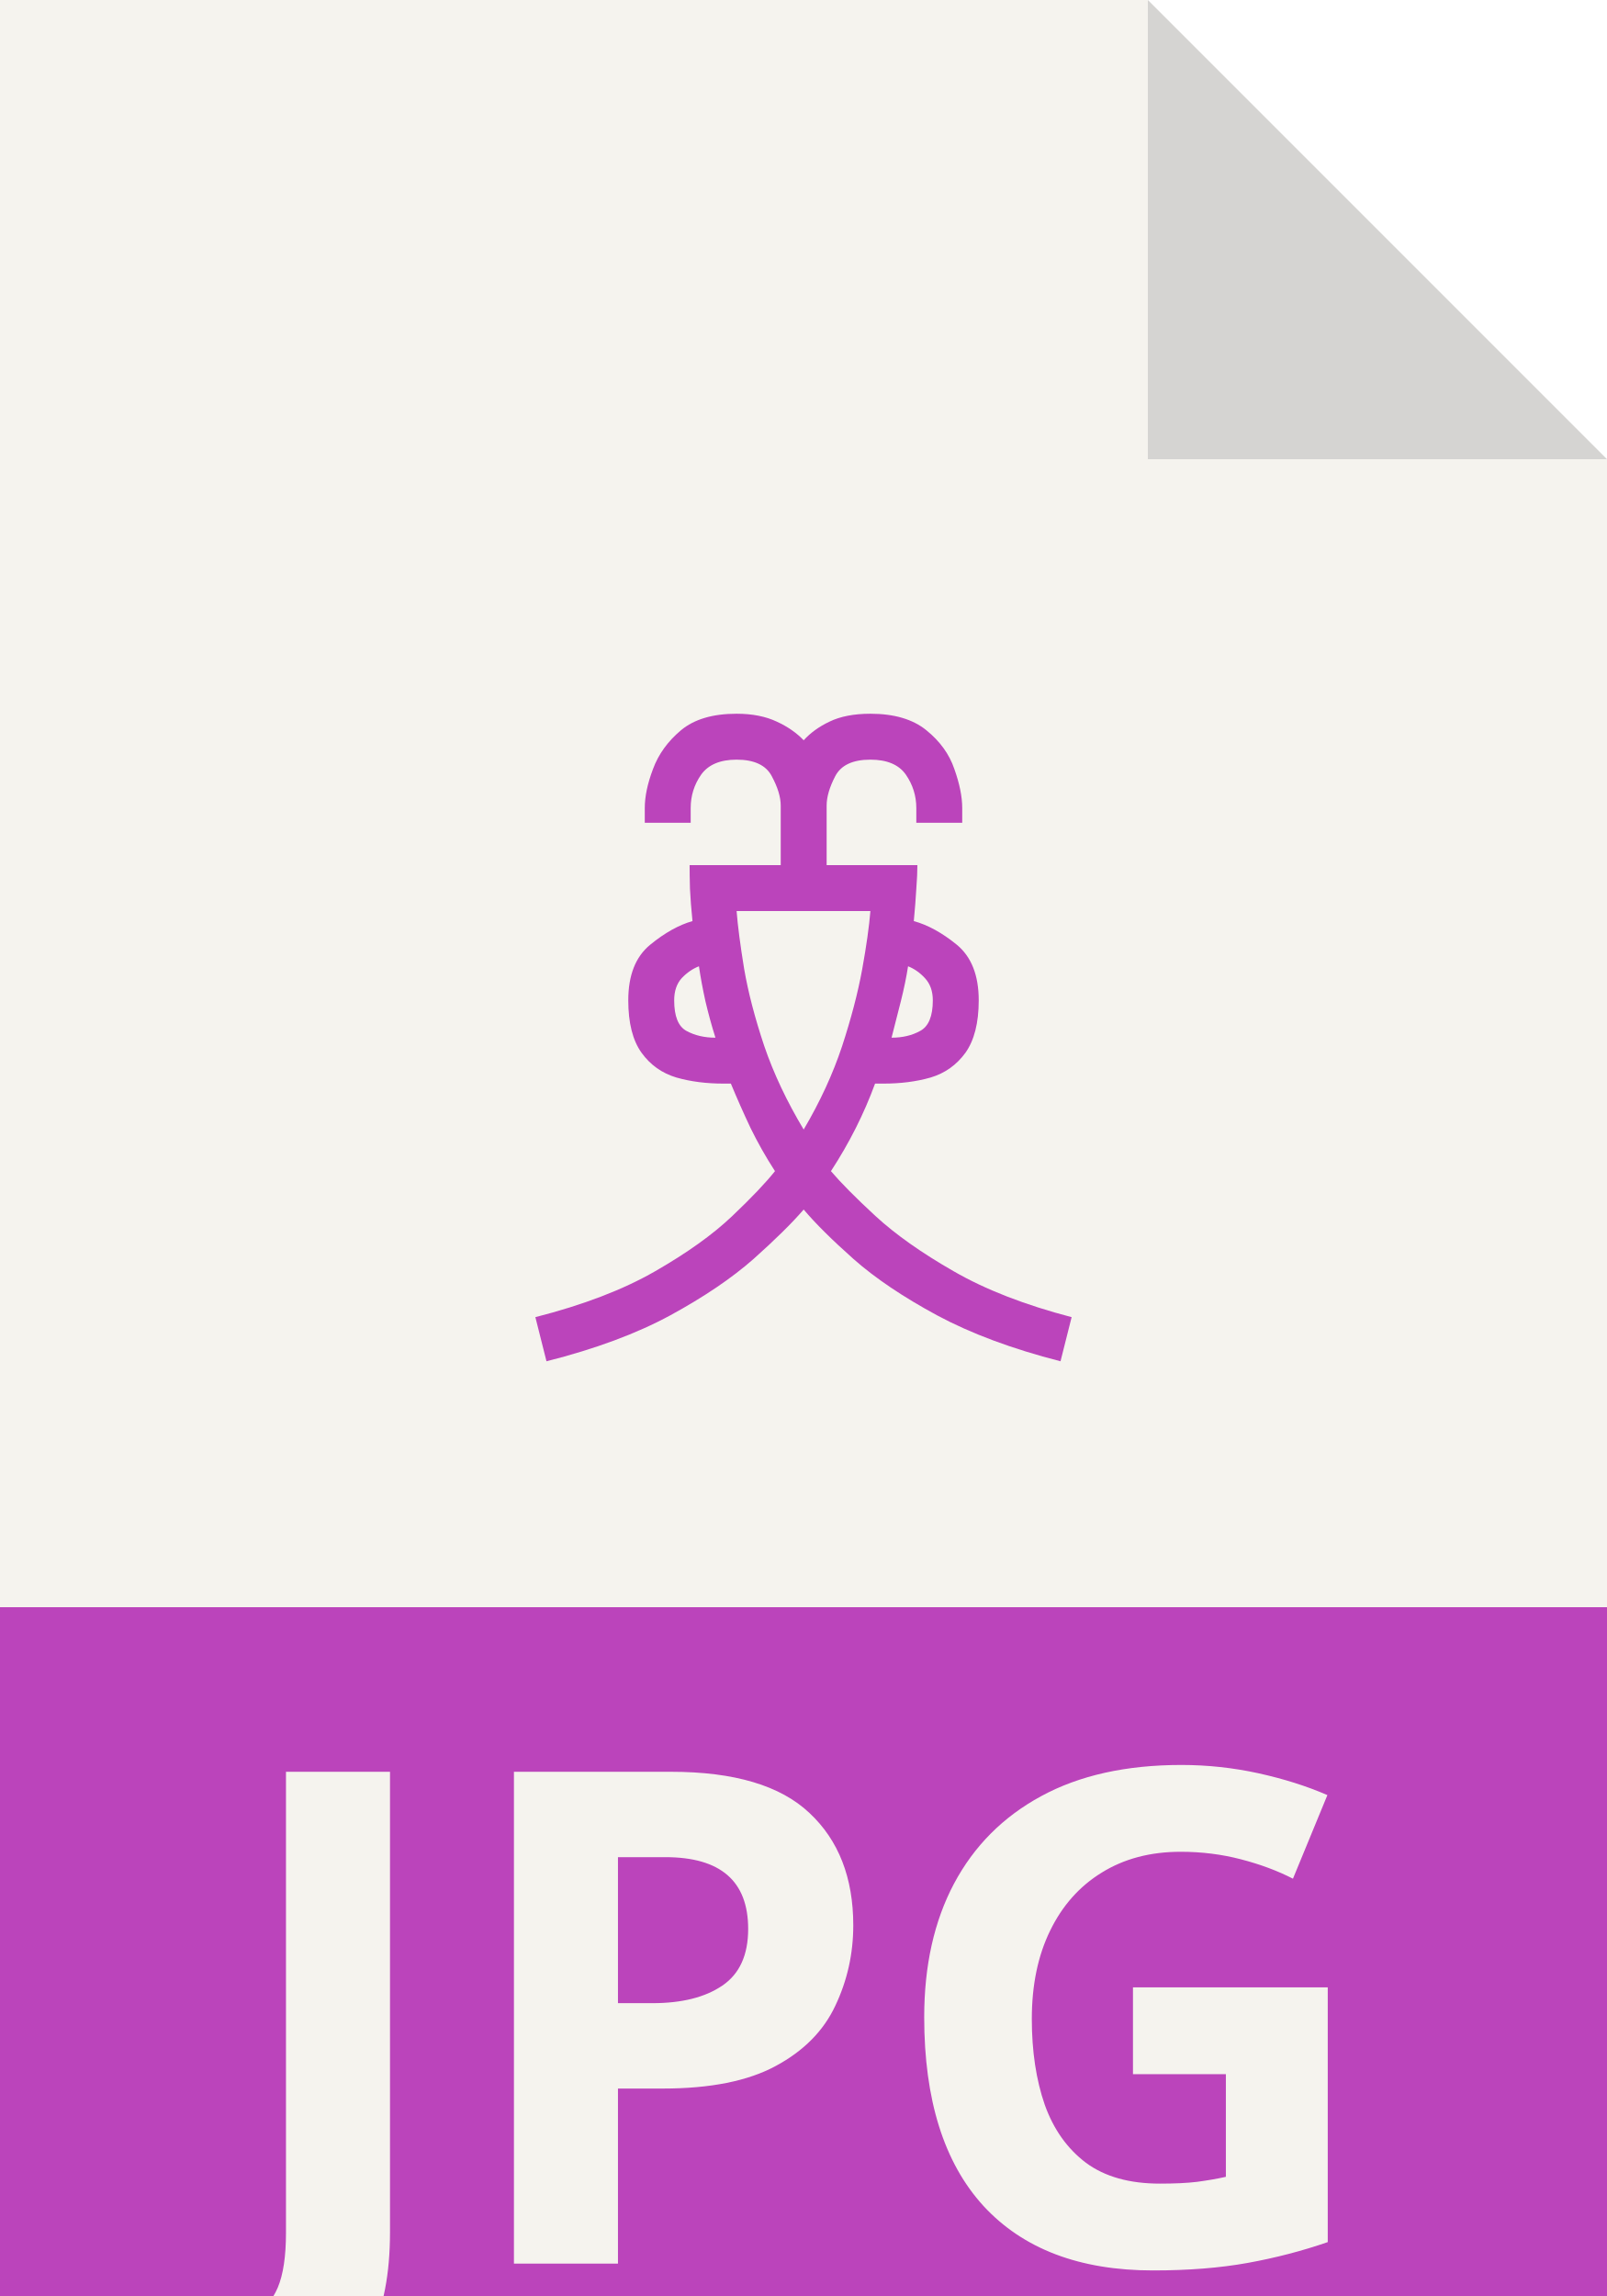
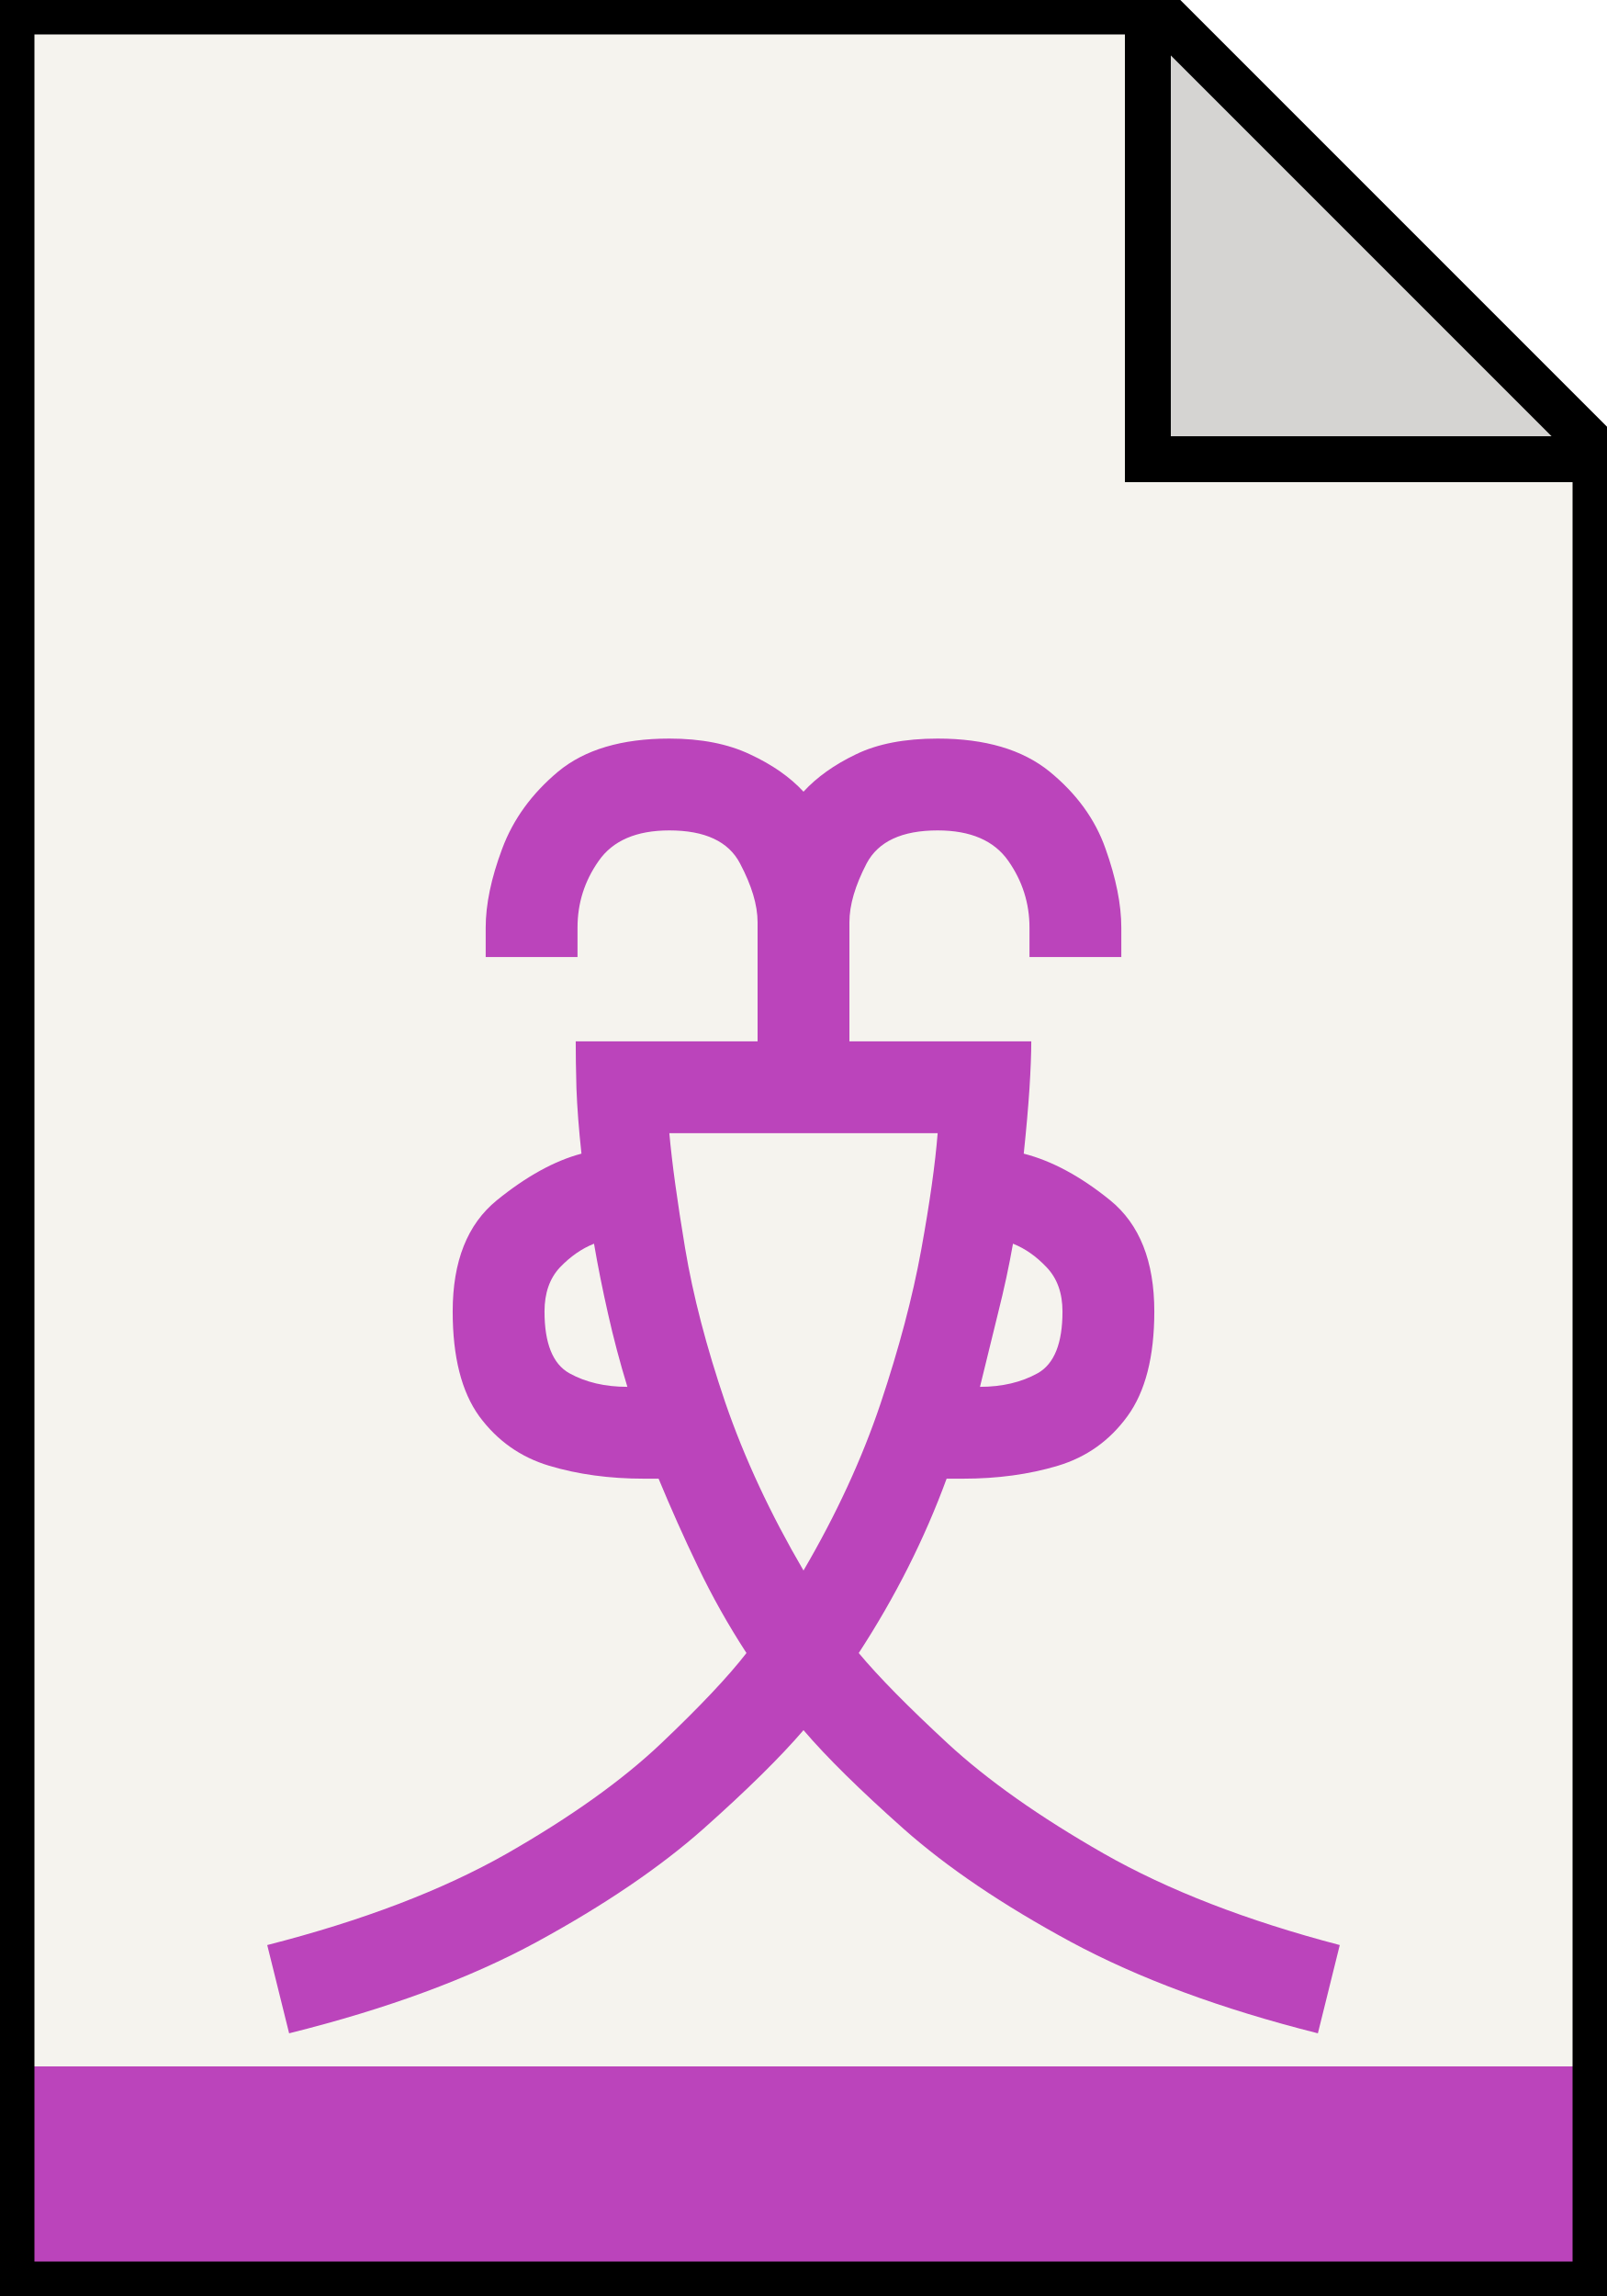
<svg xmlns="http://www.w3.org/2000/svg" width="70" height="100">
-   <path style="fill:#f5f3ee" d="M0 0 H50 V20 H70 V70 H0 Z" />
-   <path style="fill:#d5d4d2" d="M50 0 V20 H70 Z" />
-   <path style="fill:#b4b" d="M 0 70 H70 V100 H0 Z" />
-   <text x="50%" y="45%" style="font:bold 40px 'Source Code Pro';fill:#b4b" text-anchor="middle" dominant-baseline="middle">𖦂</text>
-   <text x="50%" y="88%" style="font:bold 30px 'Source Code Pro';fill:#f5f3ee" text-anchor="middle" dominant-baseline="middle">JPG</text>
+   <path fill="#f5f3ee" d="M0 0 H50 V20 H70 V90 H0 Z" />
+   <path fill="#d5d4d2" d="M50 0 V20 H70 Z" />
+   <path fill="#b4b" d="M 0 90 H70 V100 H0 Z" />
+   <path fill="none" stroke="black" stroke-width="3" d="M50,0 0,0 0,100 70,100 70,20" />
+   <path fill="none" stroke="black" stroke-width="2" d="M50,0 70,20 50,20 Z" />
+   <text x="50%" y="60%" style="font:bold 80px 'Source Code Pro';fill:#b4b" text-anchor="middle" dominant-baseline="middle">𖦂</text>
</svg>
